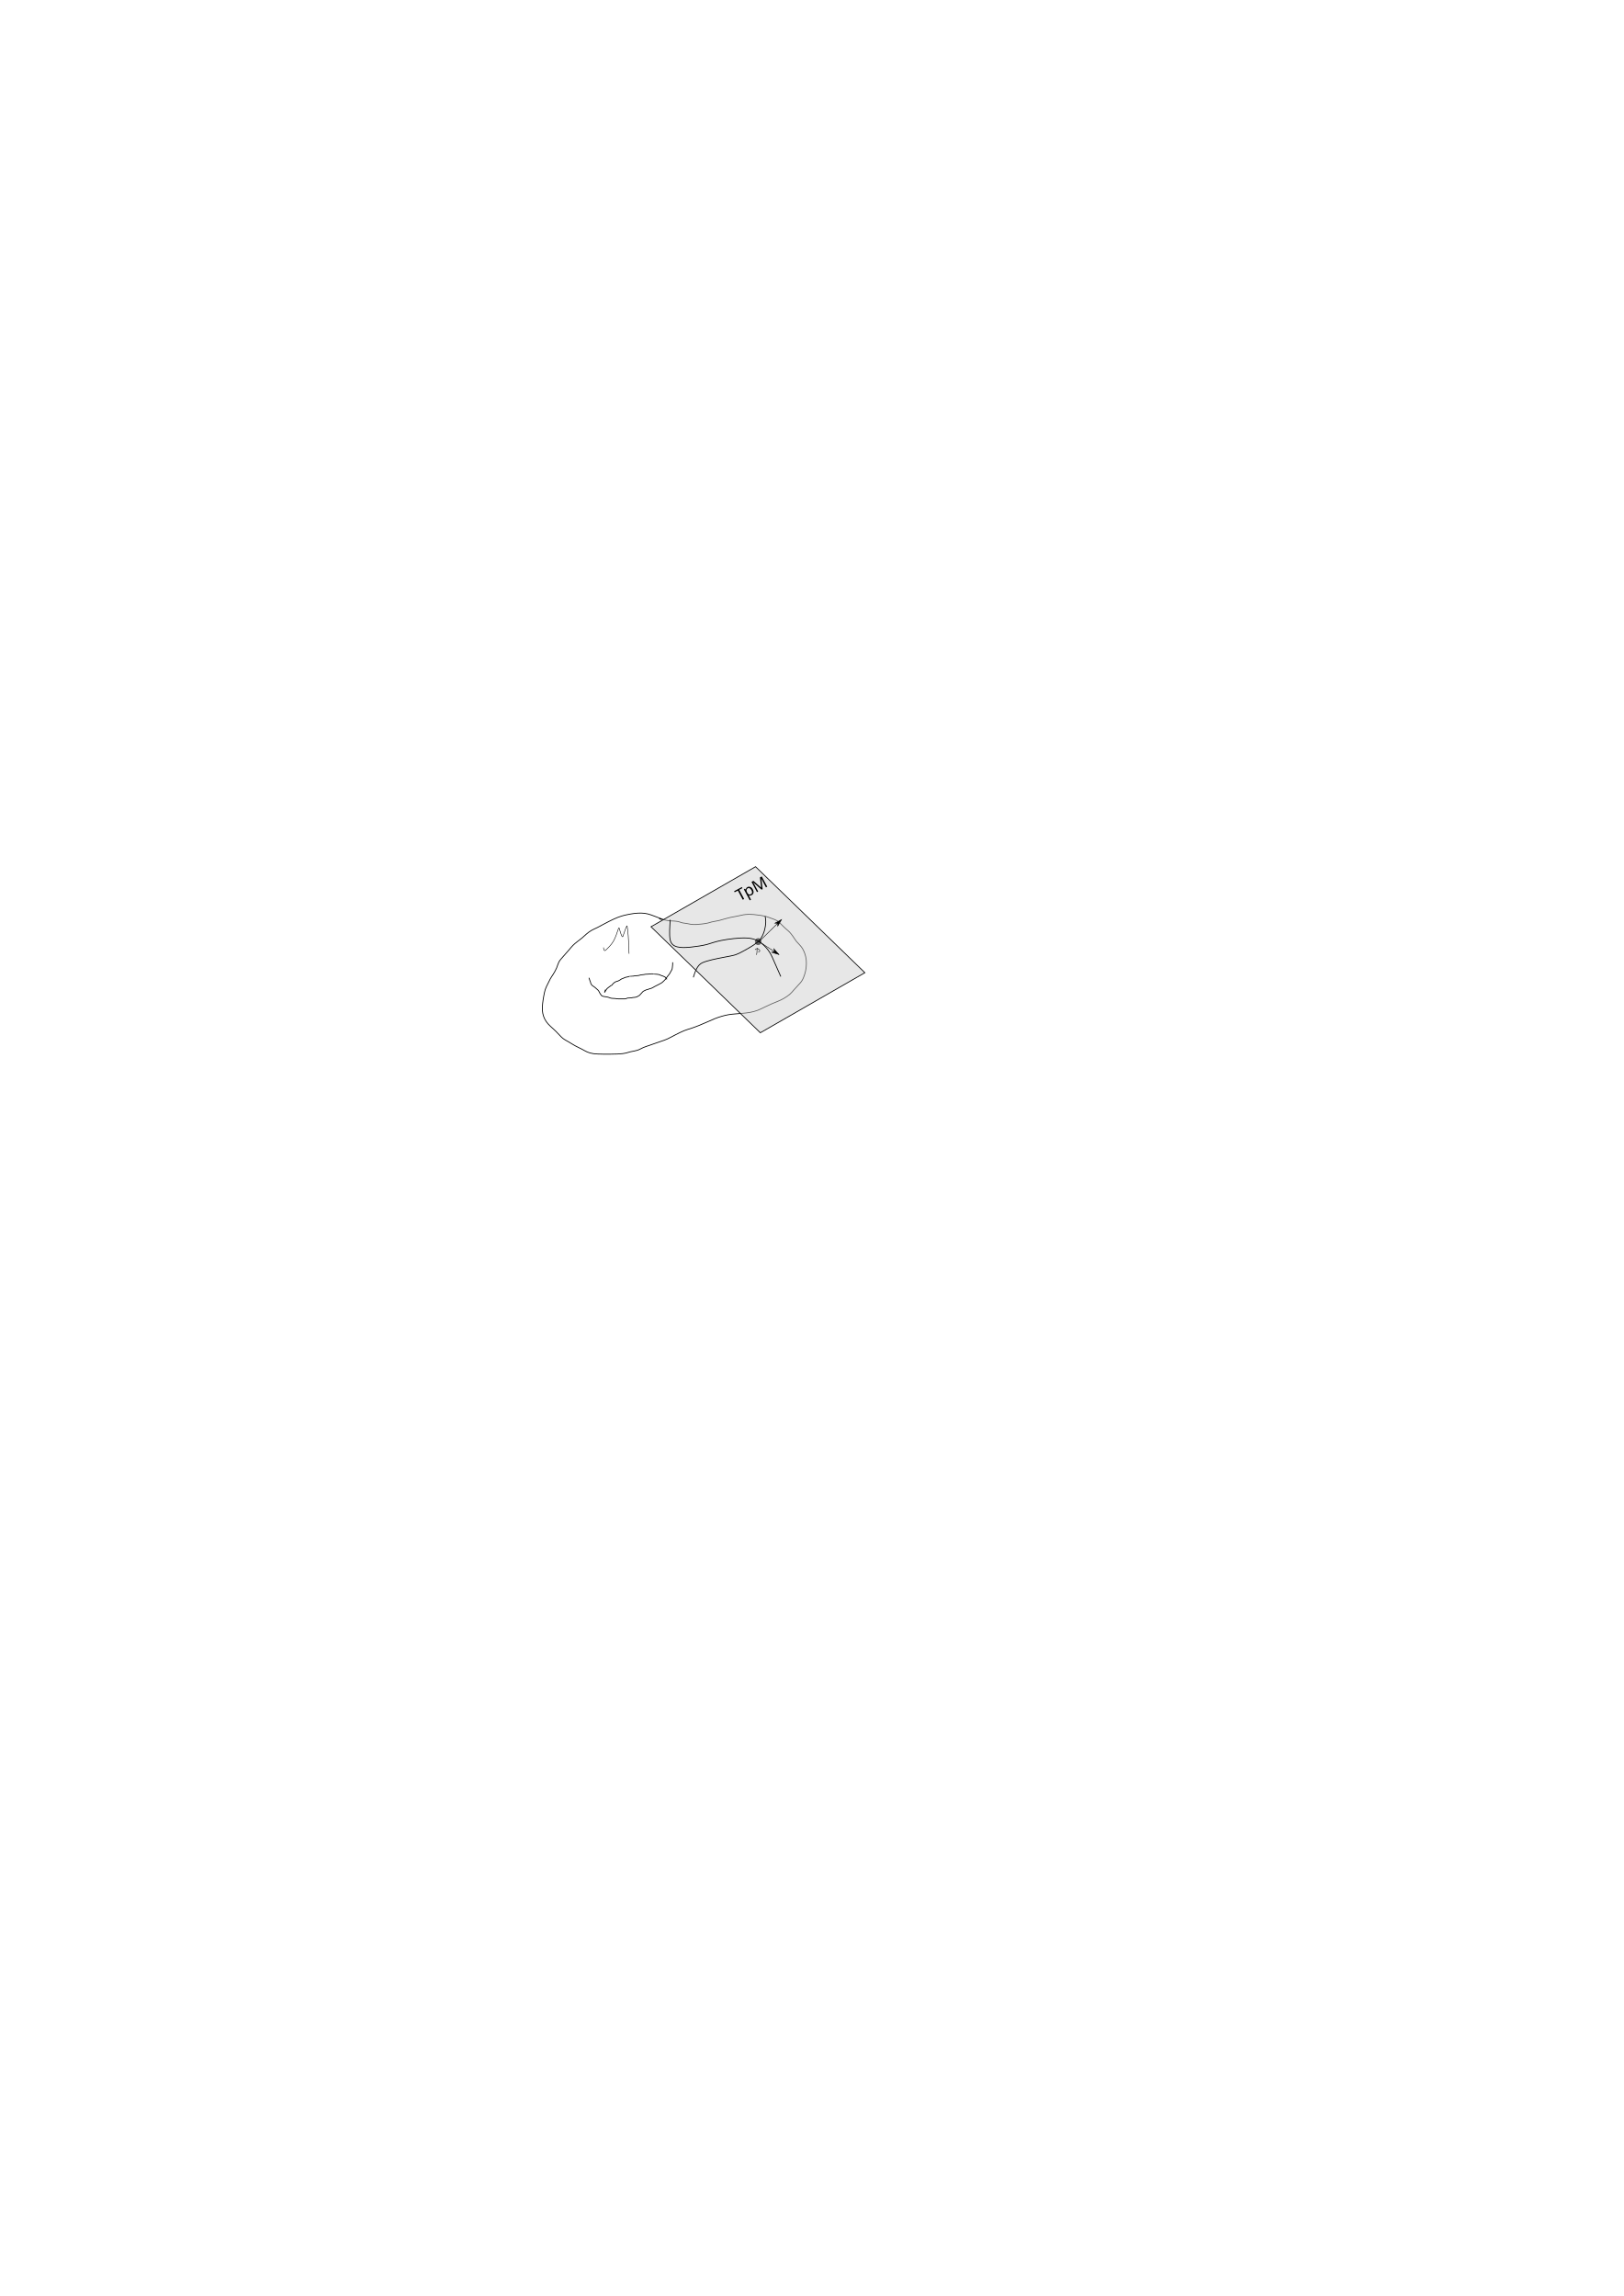
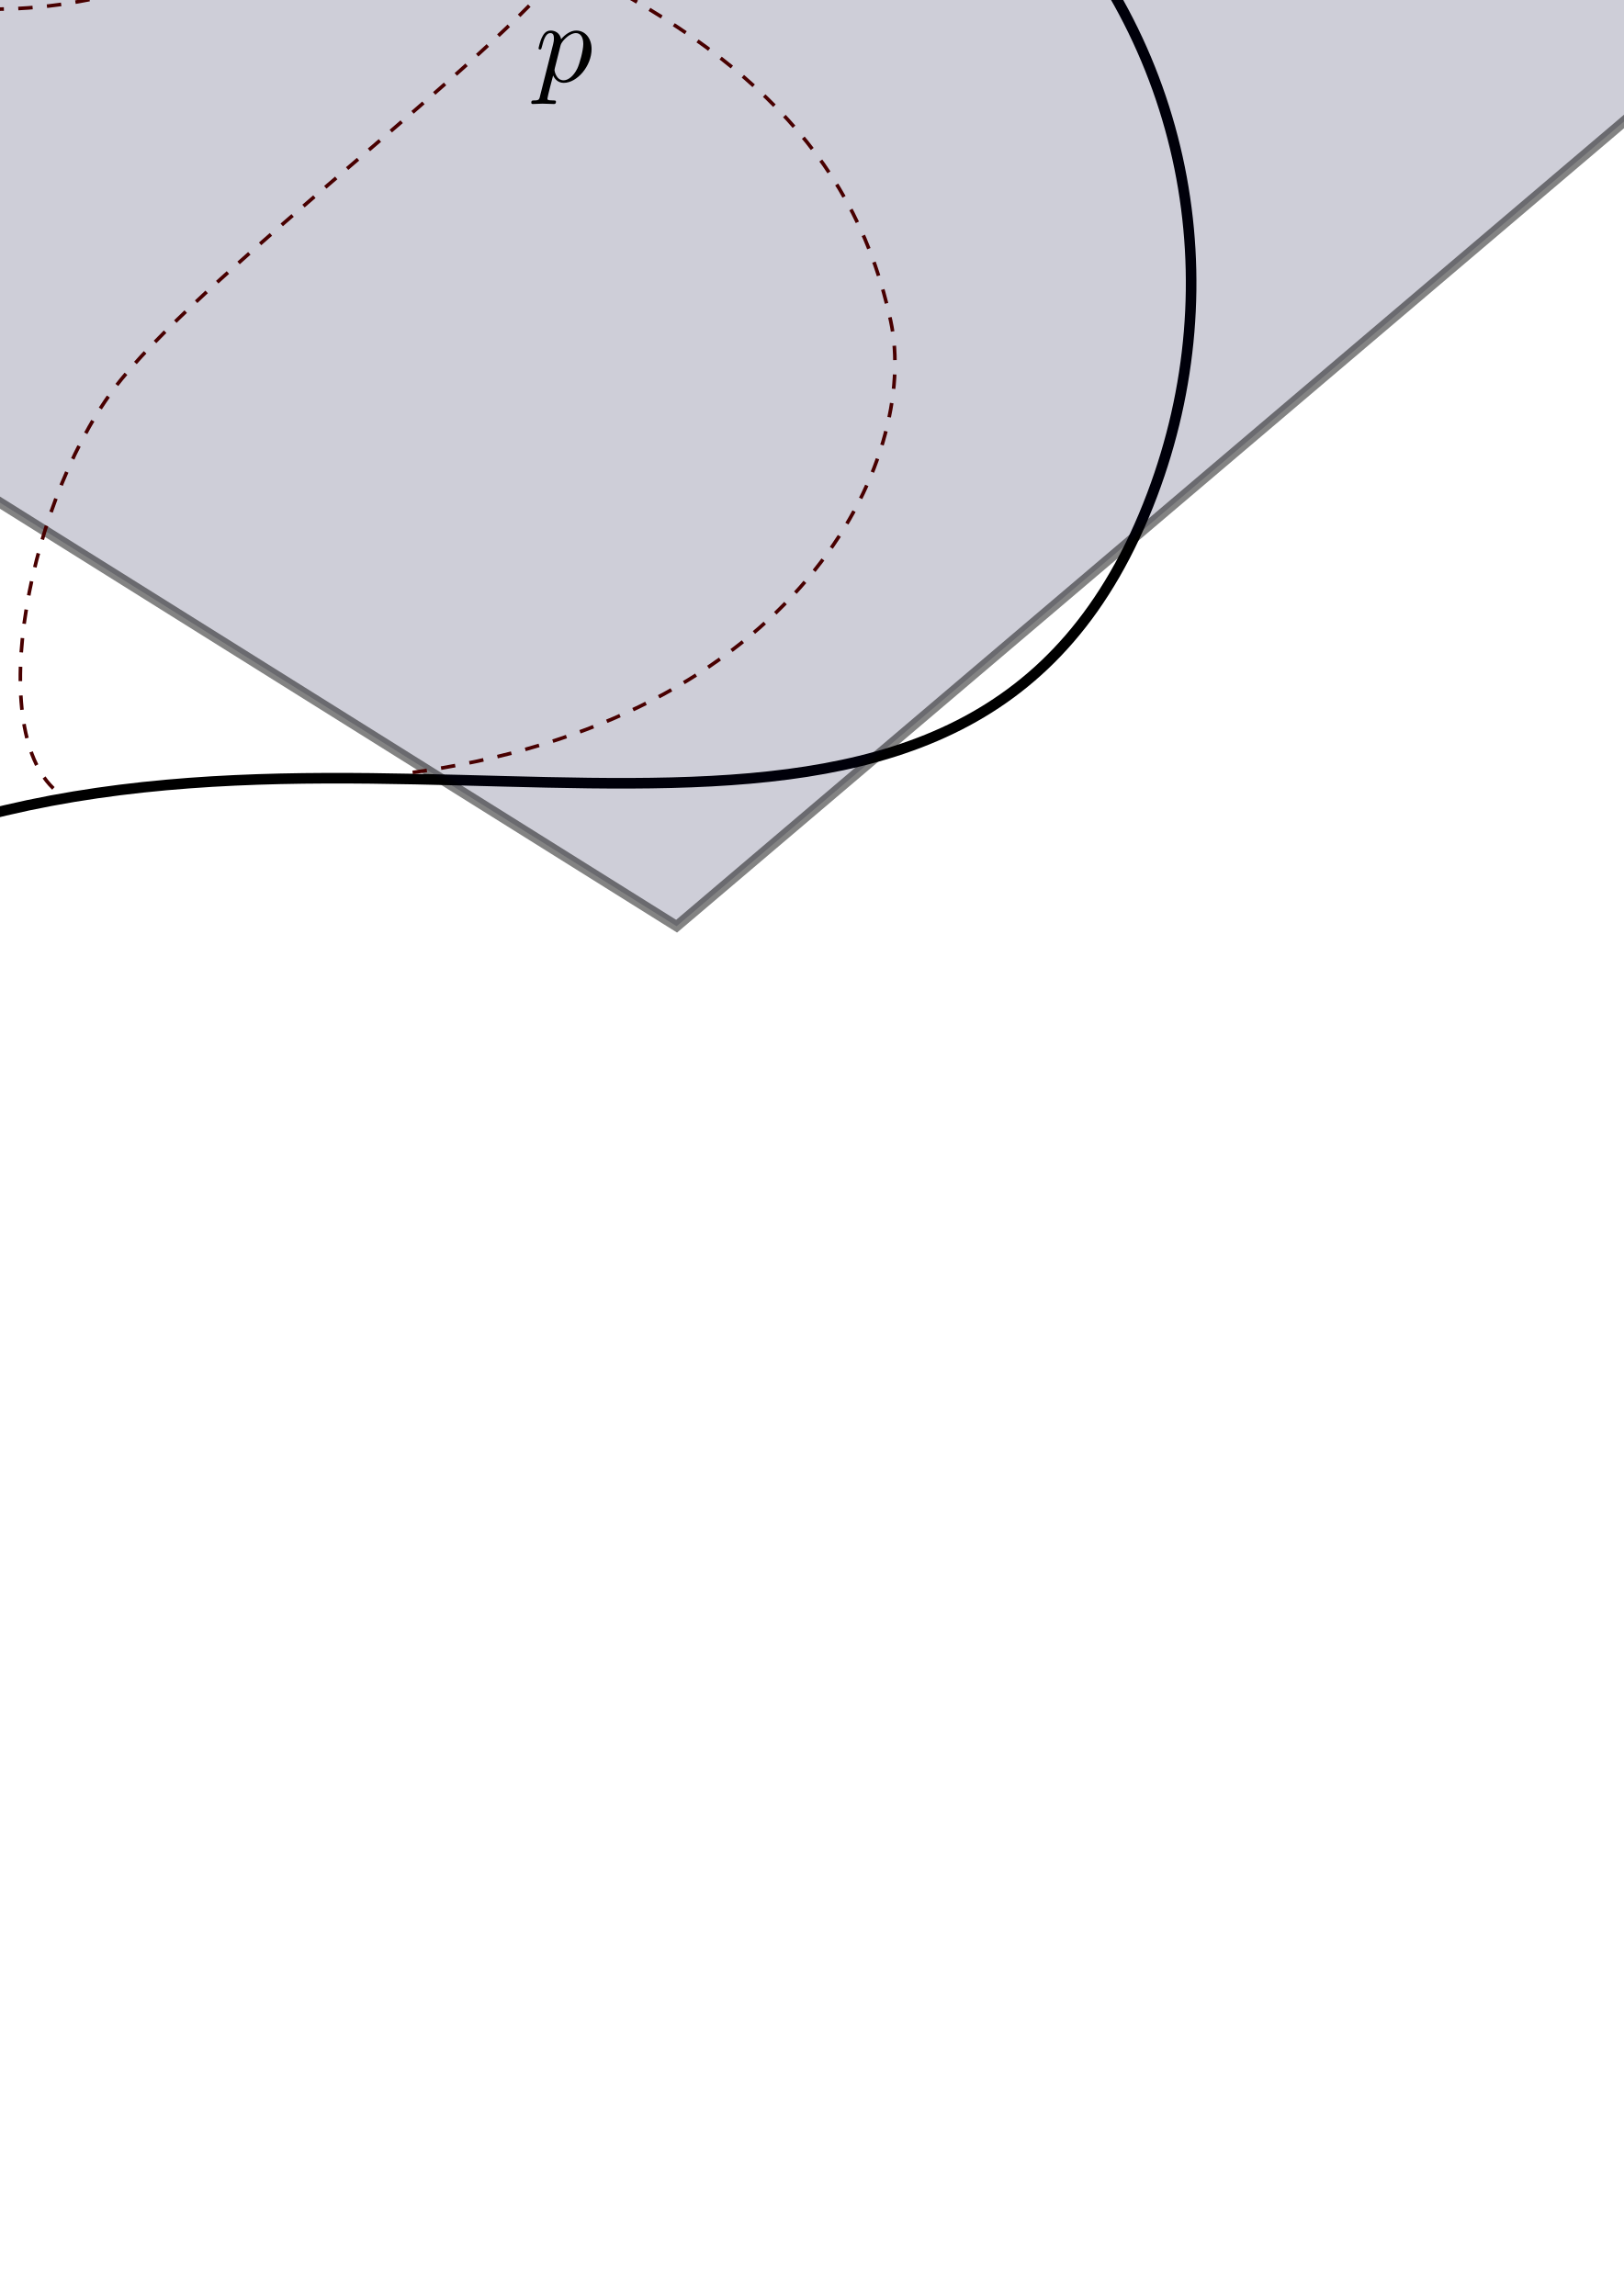
- <svg xmlns="http://www.w3.org/2000/svg" width="210mm" height="297mm" viewBox="0 0 210 297" version="1.1" id="svg8">
-   <defs id="defs2">
-     <marker orient="auto" refY="0.0" refX="0.0" id="marker1961" style="overflow:visible;">
-       <path id="path1959" d="M 0.0,0.0 L 5.0,-5.0 L -12.5,0.0 L 5.0,5.0 L 0.0,0.0 z " style="fill-rule:evenodd;stroke:#000000;stroke-width:1pt;stroke-opacity:1;fill:#000000;fill-opacity:1" transform="scale(0.8) rotate(180) translate(12.5,0)" />
+ <svg xmlns="http://www.w3.org/2000/svg" width="210mm" height="297mm" viewBox="0 0 210 297" version="1.1" id="svg8069">
+   <defs id="defs8063">
+     <marker style="overflow:visible;" id="marker8682" refX="0.0" refY="0.0" orient="auto">
+       <path transform="scale(0.8) rotate(180) translate(12.5,0)" style="fill-rule:evenodd;stroke:#000000;stroke-width:1pt;stroke-opacity:1;fill:#000000;fill-opacity:1" d="M 0.0,0.0 L 5.0,-5.0 L -12.5,0.0 L 5.0,5.0 L 0.0,0.0 z " id="path8680" />
    </marker>
    <marker orient="auto" refY="0.0" refX="0.0" id="Arrow1Lend" style="overflow:visible;">
-       <path id="path1678" d="M 0.0,0.0 L 5.0,-5.0 L -12.5,0.0 L 5.0,5.0 L 0.0,0.0 z " style="fill-rule:evenodd;stroke:#000000;stroke-width:1pt;stroke-opacity:1;fill:#000000;fill-opacity:1" transform="scale(0.8) rotate(180) translate(12.5,0)" />
+       <path id="path820" d="M 0.0,0.0 L 5.0,-5.0 L -12.5,0.0 L 5.0,5.0 L 0.0,0.0 z " style="fill-rule:evenodd;stroke:#000000;stroke-width:1pt;stroke-opacity:1;fill:#000000;fill-opacity:1" transform="scale(0.8) rotate(180) translate(12.5,0)" />
    </marker>
  </defs>
  <g id="layer1">
-     <path style="fill:none;fill-opacity:0.208;stroke:#000000;stroke-width:0.1;stroke-miterlimit:4;stroke-dasharray:none;stroke-dashoffset:0;stroke-opacity:1" d="m 85.927,118.998 c -0.437,-0.164 -0.896,-0.337 -1.239,-0.469 -0.344,-0.132 -0.609,-0.235 -0.895,-0.306 -0.286,-0.071 -0.596,-0.108 -0.879,-0.112 -0.283,-0.005 -0.614,0.016 -0.91,0.053 -0.296,0.037 -0.582,0.093 -0.847,0.146 -0.265,0.054 -0.465,0.096 -0.762,0.186 -0.297,0.09 -0.637,0.219 -1.034,0.402 -0.397,0.183 -0.866,0.425 -1.233,0.622 -0.368,0.197 -0.627,0.343 -0.881,0.467 -0.255,0.124 -0.502,0.226 -0.732,0.356 -0.23,0.131 -0.448,0.292 -0.656,0.469 -0.208,0.177 -0.398,0.364 -0.593,0.529 -0.195,0.165 -0.405,0.313 -0.603,0.466 -0.198,0.153 -0.397,0.318 -0.567,0.49 -0.17,0.172 -0.341,0.386 -0.55,0.63 -0.209,0.244 -0.494,0.565 -0.716,0.814 -0.222,0.249 -0.445,0.498 -0.554,0.715 -0.109,0.216 -0.176,0.486 -0.288,0.755 -0.112,0.269 -0.301,0.594 -0.423,0.787 -0.122,0.193 -0.28,0.421 -0.4,0.634 -0.12,0.213 -0.229,0.453 -0.337,0.674 -0.108,0.221 -0.235,0.462 -0.317,0.718 -0.082,0.256 -0.139,0.562 -0.196,0.884 -0.056,0.322 -0.101,0.596 -0.134,0.905 -0.033,0.31 -0.048,0.636 -0.031,0.891 0.017,0.255 0.069,0.513 0.145,0.737 0.075,0.224 0.189,0.475 0.354,0.708 0.165,0.233 0.308,0.388 0.548,0.612 0.24,0.224 0.44,0.389 0.715,0.664 0.275,0.275 0.641,0.697 0.878,0.885 0.237,0.188 0.536,0.338 0.792,0.487 0.256,0.15 0.528,0.329 0.825,0.491 0.297,0.162 0.618,0.306 0.86,0.432 0.243,0.126 0.429,0.248 0.667,0.353 0.237,0.106 0.502,0.18 0.819,0.224 0.316,0.044 0.694,0.058 1.26,0.064 0.566,0.006 1.334,0.003 1.866,-0.02 0.533,-0.023 0.842,-0.067 1.049,-0.118 0.208,-0.051 0.334,-0.105 0.6,-0.168 0.266,-0.063 0.635,-0.111 0.901,-0.196 0.266,-0.085 0.515,-0.239 0.764,-0.349 0.249,-0.11 0.525,-0.194 0.79,-0.283 0.264,-0.088 0.508,-0.178 0.771,-0.272 0.263,-0.093 0.53,-0.185 0.781,-0.269 0.252,-0.084 0.515,-0.17 0.798,-0.301 0.283,-0.131 0.643,-0.328 1.025,-0.526 0.381,-0.198 0.785,-0.397 1.117,-0.531 0.332,-0.134 0.568,-0.195 0.883,-0.296 0.315,-0.102 0.684,-0.238 1.034,-0.378 0.35,-0.14 0.682,-0.284 1.027,-0.438 0.344,-0.153 0.706,-0.319 1.036,-0.45 0.33,-0.131 0.646,-0.235 0.923,-0.314 0.277,-0.079 0.56,-0.148 0.84,-0.195 0.28,-0.048 0.55,-0.074 0.839,-0.099 0.288,-0.025 0.58,-0.046 0.911,-0.075 0.33,-0.028 0.687,-0.062 1.026,-0.123 0.339,-0.061 0.697,-0.156 1.012,-0.277 0.315,-0.122 0.614,-0.274 0.907,-0.418 0.293,-0.144 0.55,-0.265 0.845,-0.393 0.295,-0.128 0.612,-0.254 0.863,-0.358 0.251,-0.104 0.468,-0.199 0.721,-0.344 0.253,-0.145 0.594,-0.369 0.811,-0.56 0.218,-0.191 0.338,-0.345 0.515,-0.551 0.177,-0.206 0.357,-0.398 0.538,-0.59 0.182,-0.192 0.388,-0.407 0.53,-0.643 0.143,-0.236 0.256,-0.532 0.344,-0.818 0.088,-0.286 0.148,-0.546 0.185,-0.873 0.037,-0.327 0.036,-0.719 0.007,-0.984 -0.029,-0.264 -0.09,-0.529 -0.171,-0.768 -0.081,-0.239 -0.218,-0.538 -0.321,-0.701 -0.103,-0.163 -0.242,-0.331 -0.392,-0.492 -0.15,-0.161 -0.264,-0.271 -0.388,-0.422 -0.124,-0.151 -0.291,-0.425 -0.451,-0.651 -0.16,-0.226 -0.293,-0.394 -0.434,-0.546 -0.141,-0.152 -0.249,-0.227 -0.419,-0.374 -0.17,-0.146 -0.39,-0.361 -0.585,-0.559 -0.195,-0.197 -0.406,-0.42 -0.613,-0.542 -0.207,-0.121 -0.453,-0.202 -0.694,-0.289 -0.241,-0.087 -0.466,-0.178 -0.696,-0.244 -0.23,-0.066 -0.481,-0.113 -0.752,-0.155 -0.271,-0.042 -0.637,-0.087 -0.837,-0.105 -0.2,-0.018 -0.557,-0.034 -0.755,-0.028 -0.198,0.006 -0.449,0.032 -0.634,0.063 -0.184,0.031 -0.384,0.081 -0.554,0.119 -0.17,0.039 -0.199,0.045 -0.416,0.085 -0.216,0.04 -0.455,0.08 -0.685,0.13 -0.23,0.05 -0.469,0.114 -0.725,0.188 -0.256,0.074 -0.529,0.158 -0.748,0.212 -0.219,0.053 -0.45,0.09 -0.632,0.122 -0.182,0.032 -0.269,0.05 -0.358,0.074 -0.089,0.024 -0.294,0.097 -0.524,0.147 -0.229,0.05 -0.576,0.093 -0.711,0.11 -0.136,0.016 -0.454,0.051 -0.671,0.061 -0.217,0.011 -0.53,0.011 -0.694,-0.01 -0.164,-0.021 -0.331,-0.068 -0.524,-0.103 -0.193,-0.035 -0.432,-0.061 -0.567,-0.085 -0.134,-0.024 -0.147,-0.027 -0.26,-0.068 -0.113,-0.041 -0.203,-0.08 -0.377,-0.115 -0.174,-0.034 -0.434,-0.06 -0.618,-0.069 -0.184,-0.008 -0.396,-0.008 -0.592,-0.036 -0.196,-0.028 -0.445,-0.082 -0.664,-0.127 -0.219,-0.045 -0.386,-0.078 -0.554,-0.111" id="path1062" />
-     <path style="fill:none;fill-opacity:0.208;stroke:#000000;stroke-width:0.1;stroke-miterlimit:4;stroke-dasharray:none;stroke-dashoffset:0;stroke-opacity:1" d="m 76.172,126.482 c 0.045,0.134 0.134,0.401 0.136,0.406 0.002,0.005 0.042,0.094 0.059,0.15 0.018,0.056 0.037,0.156 0.051,0.189 0.015,0.032 0.098,0.176 0.119,0.199 0.021,0.023 0.026,0.027 0.105,0.084 0.079,0.057 0.176,0.115 0.301,0.212 0.125,0.096 0.281,0.234 0.376,0.332 0.095,0.099 0.127,0.153 0.163,0.222 0.036,0.069 0.076,0.159 0.122,0.235 0.046,0.076 0.127,0.184 0.162,0.227 0.035,0.043 0.055,0.062 0.074,0.077 0.019,0.015 0.116,0.06 0.239,0.082 0.123,0.023 0.315,0.041 0.459,0.071 0.144,0.03 0.252,0.075 0.34,0.108 0.088,0.033 0.12,0.043 0.255,0.061 0.134,0.018 0.363,0.018 0.445,0.028 0.082,0.01 0.182,0.033 0.395,0.045 0.213,0.011 0.71,0.012 0.825,0.002 0.115,-0.011 0.195,-0.037 0.235,-0.057 0.04,-0.02 0.057,-0.037 0.159,-0.051 0.103,-0.014 0.37,-0.014 0.447,-0.025 0.077,-0.011 0.147,-0.034 0.226,-0.046 0.079,-0.012 0.187,-0.011 0.269,-0.024 0.082,-0.013 0.183,-0.041 0.281,-0.085 0.097,-0.044 0.277,-0.152 0.308,-0.182 0.031,-0.03 0.08,-0.093 0.126,-0.144 0.045,-0.051 0.109,-0.114 0.144,-0.153 0.035,-0.04 0.092,-0.11 0.122,-0.145 0.03,-0.035 0.032,-0.036 0.119,-0.091 0.088,-0.054 0.225,-0.123 0.327,-0.16 0.103,-0.037 0.217,-0.051 0.271,-0.074 0.053,-0.023 0.052,-0.022 0.145,-0.059 0.093,-0.037 0.182,-0.047 0.255,-0.071 0.073,-0.025 0.212,-0.101 0.236,-0.115 0.023,-0.014 0.084,-0.053 0.154,-0.092 0.069,-0.04 0.18,-0.096 0.268,-0.14 0.088,-0.044 0.177,-0.085 0.258,-0.128 0.081,-0.043 0.162,-0.093 0.233,-0.128 0.071,-0.036 0.149,-0.067 0.262,-0.158 0.113,-0.091 0.353,-0.331 0.408,-0.397 0.055,-0.065 0.121,-0.165 0.145,-0.2 0.024,-0.035 0.086,-0.126 0.134,-0.187 0.047,-0.061 0.1,-0.122 0.156,-0.191 0.056,-0.069 0.129,-0.161 0.17,-0.235 0.041,-0.074 0.07,-0.151 0.115,-0.232 0.046,-0.081 0.11,-0.162 0.14,-0.242 0.03,-0.08 0.042,-0.208 0.051,-0.285 0.009,-0.076 0.026,-0.199 0.032,-0.305 0.006,-0.106 0.006,-0.218 0.005,-0.33" id="path1068" />
-     <path style="fill:none;fill-opacity:0.208;stroke:#000000;stroke-width:0.1;stroke-miterlimit:4;stroke-dasharray:none;stroke-dashoffset:0;stroke-opacity:1" d="m 86.261,126.682 c -0.067,-0.089 -0.155,-0.206 -0.192,-0.246 -0.037,-0.04 -0.041,-0.043 -0.07,-0.059 -0.029,-0.016 -0.095,-0.046 -0.138,-0.064 -0.042,-0.018 -0.12,-0.053 -0.131,-0.057 -0.011,-0.004 -0.112,-0.032 -0.154,-0.047 -0.042,-0.015 -0.093,-0.037 -0.14,-0.06 -0.046,-0.022 -0.092,-0.046 -0.151,-0.065 -0.059,-0.019 -0.129,-0.033 -0.19,-0.043 -0.061,-0.011 -0.129,-0.02 -0.234,-0.024 -0.104,-0.004 -0.406,-0.003 -0.415,-0.014 -0.009,-0.011 -0.025,-0.03 -0.096,-0.036 -0.071,-0.006 -0.194,0.011 -0.289,0.022 -0.095,0.011 -0.164,0.018 -0.261,0.021 -0.097,0.003 -0.228,0.004 -0.316,0.015 -0.088,0.011 -0.147,0.034 -0.235,0.045 -0.088,0.011 -0.217,0.011 -0.33,0.033 -0.112,0.022 -0.232,0.07 -0.362,0.091 -0.129,0.021 -0.36,0.021 -0.43,0.031 -0.07,0.011 -0.127,0.031 -0.252,0.043 -0.125,0.012 -0.494,0.013 -0.504,0.025 -0.009,0.012 -0.025,0.031 -0.116,0.056 -0.091,0.025 -0.266,0.047 -0.371,0.079 -0.105,0.031 -0.176,0.079 -0.252,0.111 -0.076,0.032 -0.174,0.057 -0.243,0.092 -0.068,0.035 -0.127,0.087 -0.215,0.142 -0.088,0.055 -0.218,0.12 -0.312,0.152 -0.094,0.032 -0.182,0.042 -0.267,0.086 -0.084,0.044 -0.244,0.172 -0.275,0.2 -0.031,0.028 -0.032,0.029 -0.057,0.062 -0.025,0.033 -0.037,0.054 -0.066,0.094 -0.029,0.04 -0.042,0.055 -0.081,0.084 -0.039,0.029 -0.112,0.042 -0.147,0.065 -0.035,0.022 -0.071,0.065 -0.104,0.092 -0.033,0.027 -0.045,0.034 -0.082,0.058 -0.037,0.024 -0.083,0.062 -0.126,0.096 -0.043,0.035 -0.096,0.077 -0.13,0.11 -0.034,0.033 -0.033,0.031 -0.062,0.07 -0.029,0.039 -0.066,0.091 -0.113,0.169 -0.047,0.078 -0.179,0.308 -0.157,0.241 0.022,-0.067 0.067,-0.2 0.111,-0.334" id="path1074" />
-     <path style="fill:none;fill-opacity:0.208;stroke:#000000;stroke-width:0.1;stroke-miterlimit:4;stroke-dasharray:none;stroke-dashoffset:0;stroke-opacity:1" d="m 98.556,120.602 c 0,0 0,0 0,0 z" id="path1080" />
-     <ellipse style="fill:#000000;fill-opacity:1;stroke:#000000;stroke-width:0.1;stroke-miterlimit:4;stroke-dasharray:none;stroke-dashoffset:0;stroke-opacity:1" id="path1086" cx="98.055" cy="121.805" rx="0.367" ry="0.401" />
-     <rect style="fill:#cecece;fill-opacity:0.473;stroke:#000000;stroke-width:0.102;stroke-miterlimit:4;stroke-dasharray:none;stroke-dashoffset:0;stroke-opacity:1" id="rect1088" width="15.595" height="19.696" x="-28.542" y="151.769" transform="matrix(0.8670855,-0.4981593,0.7178392,0.6962089,0,0)" />
-     <path style="fill:none;fill-opacity:0.473;stroke:#000000;stroke-width:0.1;stroke-miterlimit:4;stroke-dasharray:none;stroke-dashoffset:0;stroke-opacity:1" d="m 89.602,126.282 c 0.2,-0.646 0.492,-1.586 1.151,-1.881 0.659,-0.296 1.87,-0.535 2.683,-0.691 0.813,-0.156 1.313,-0.243 1.63,-0.351 0.317,-0.108 0.615,-0.263 0.948,-0.444 0.333,-0.18 0.715,-0.394 1.091,-0.625 0.376,-0.231 0.838,-0.541 1.089,-0.846 0.252,-0.305 0.458,-0.744 0.577,-1.137 0.119,-0.392 0.191,-0.855 0.196,-1.174 0.005,-0.32 -0.024,-0.466 -0.078,-0.736" id="path1661" transform="translate(0.07087054,0.1417411)" />
-     <path style="fill:none;fill-opacity:0.473;stroke:#000000;stroke-width:0.1;stroke-miterlimit:4;stroke-dasharray:none;stroke-dashoffset:0;stroke-opacity:1" d="m 86.328,118.664 c -0.067,0.98 -0.134,1.97 -0.015,2.561 0.12,0.591 0.459,0.828 0.929,0.951 0.469,0.123 1.065,0.102 1.746,0.033 0.681,-0.069 1.531,-0.196 2.09,-0.344 0.559,-0.149 0.925,-0.329 1.835,-0.515 0.91,-0.186 2.371,-0.371 3.32,-0.32 0.949,0.051 1.484,0.351 1.914,0.692 0.43,0.341 0.756,0.713 1.022,1.13 0.266,0.417 0.455,0.878 0.685,1.411 0.23,0.533 0.501,1.142 0.773,1.751" id="path1667" transform="translate(0.3543527,0.3071057)" />
-     <path style="fill:none;stroke:#000000;stroke-width:0.065;stroke-linecap:butt;stroke-linejoin:miter;stroke-opacity:1;stroke-miterlimit:4;stroke-dasharray:none;marker-end:url(#Arrow1Lend)" d="m 98.105,121.767 2.618,1.695" id="path1673" />
-     <path style="fill:none;stroke:#000000;stroke-width:0.065;stroke-linecap:butt;stroke-linejoin:miter;stroke-opacity:1;stroke-miterlimit:4;stroke-dasharray:none;marker-end:url(#marker1961)" d="m 98.222,121.755 2.84,-2.79" id="path1957" />
-     <text xml:space="preserve" style="font-style:normal;font-weight:normal;font-size:2.113px;line-height:1.25;font-family:sans-serif;letter-spacing:0px;word-spacing:0px;fill:#000000;fill-opacity:1;stroke:none;stroke-width:0.265" x="29.384" y="147.928" id="text1989" transform="rotate(-28.12168)">
-       <tspan id="tspan1987" x="29.384" y="147.928" style="stroke-width:0.265">TpM</tspan>
-     </text>
-     <path style="fill:none;fill-opacity:0.473;stroke:#000000;stroke-width:0.065;stroke-miterlimit:4;stroke-dasharray:none;stroke-dashoffset:0;stroke-opacity:1" d="m 78.052,122.564 c 0.02,0.171 0.065,0.55 0.283,0.348 0.217,-0.202 0.709,-0.658 0.995,-1.151 0.286,-0.492 0.479,-1.125 0.595,-1.463 0.116,-0.338 0.132,-0.355 0.199,-0.107 0.067,0.248 0.337,1.239 0.44,0.932 0.102,-0.307 0.512,-1.536 0.544,-1.336 0.032,0.199 0.096,0.601 0.143,1.23 0.047,0.628 0.078,1.49 0.108,2.351" id="path2009" />
-     <path style="fill:none;fill-opacity:0.473;stroke:#000000;stroke-width:0.065;stroke-miterlimit:4;stroke-dasharray:none;stroke-dashoffset:0;stroke-opacity:1" d="m 97.929,122.673 c -0.008,0.049 -0.016,0.098 -0.02,0.198 -0.004,0.1 -0.005,0.25 -0.015,0.365 -0.01,0.114 -0.029,0.198 -0.049,0.281" id="path2027" />
-     <path style="fill:none;fill-opacity:0.473;stroke:#000000;stroke-width:0.065;stroke-miterlimit:4;stroke-dasharray:none;stroke-dashoffset:0;stroke-opacity:1" d="m 97.654,122.849 c 0.095,-0.07 0.256,-0.189 0.329,-0.153 0.072,0.036 0.244,0.171 0.271,0.223 0.027,0.052 0.014,0.139 -0.02,0.162 -0.034,0.023 -0.098,0.046 -0.162,0.068" id="path2033" />
+     <path style="fill:none;stroke:#000000;stroke-width:1.37;stroke-linecap:butt;stroke-linejoin:miter;stroke-opacity:1;stroke-miterlimit:4;stroke-dasharray:none" d="m -200.37,169.378 c 97.648,14.539 132.367,-44.841 195.159,-63.005 C 57.582,88.21 125.998,124.995 149.021,63.981 169.738,9.077 126.583,-60.147 18.435,-42.224 c -86.011,14.254 -127.868,-18.225 -209.182,-0.598 -60.999,13.223 -112.842,61.069 -105.783,120.26 5.513,46.222 16.444,77.808 96.16,91.94 z" id="path8614" />
+     <g id="g9185" transform="translate(2.138156,3.741773)">
+       <path id="path8646" d="m -210.067,82.372 c -10.643,-1.049 -22.837,-2.724 -23.392,-3.213 -0.358,-0.316 2.875,-7.378 5.706,-12.465 11.737,-21.091 29.592,-35.011 52.355,-40.815 17.271,-4.404 41.202,-3.863 60.272,1.363 3.031,0.831 4.508,1.499 4.508,2.039 0,0.442 -1.345,3.157 -2.988,6.034 -15.997,28 -40.862,43.657 -74.409,46.855 -5.513,0.526 -17.641,0.637 -22.052,0.202 z" style="opacity:1;fill:#000000;fill-opacity:0.078;stroke:none;stroke-width:1.37;stroke-miterlimit:4;stroke-dasharray:none;stroke-dashoffset:0;stroke-opacity:0.533" />
+       <path id="path8616" d="M -233.608,78.94 C -204.358,5.244 -127.963,22.782 -110.219,28.786" style="fill:none;stroke:#000029;stroke-width:1.37;stroke-linecap:butt;stroke-linejoin:miter;stroke-miterlimit:4;stroke-dasharray:none;stroke-opacity:0.855" />
+       <path id="path8618" d="M -252.141,74.588 C -120.276,112.356 -104.473,8.028 -103.907,12.549" style="fill:none;stroke:#000029;stroke-width:1.37;stroke-linecap:butt;stroke-linejoin:miter;stroke-miterlimit:4;stroke-dasharray:none;stroke-opacity:0.855" />
+     </g>
+     <rect style="opacity:1;fill:#000035;fill-opacity:0.193;stroke:#000000;stroke-width:1.403;stroke-miterlimit:4;stroke-dasharray:none;stroke-dashoffset:0;stroke-opacity:0.488" id="rect8648" width="191.2" height="217.806" x="-57.822" y="-62.572" transform="matrix(0.7621162,-0.6474403,0.8476024,0.5306319,0,0)" />
+     <circle style="opacity:1;fill:#000000;fill-opacity:1;stroke:none;stroke-width:1.37;stroke-miterlimit:4;stroke-dasharray:none;stroke-dashoffset:0;stroke-opacity:0.488" id="path8650" cx="72.965" cy="-4.48" r="2.673" />
+     <path style="fill:none;stroke:#490000;stroke-width:0.465;stroke-linecap:butt;stroke-linejoin:miter;stroke-opacity:1;stroke-miterlimit:4;stroke-dasharray:1.86, 1.86;stroke-dashoffset:0" d="m -14.433,-38.691 c -12.517,0.441 -14.154,3.135 -16.4,6.294 C -39.193,-20.637 -20.789,0.433 -3.475,1.133 28.315,2.418 40.759,-20.383 72.965,-4.747 98.067,7.439 110.876,21.559 115.193,41.49 119.044,59.27 103.433,93.341 52.652,100.022" id="path8652" />
+     <path style="fill:none;stroke:#490000;stroke-width:0.465;stroke-linecap:butt;stroke-linejoin:miter;stroke-opacity:1;stroke-miterlimit:4;stroke-dasharray:1.86, 1.86;stroke-dashoffset:0" d="m 72.697,-43.769 c 14.566,5.746 9.755,26.994 0.401,39.289 C 63.744,7.814 27.796,34.274 15.769,48.974 3.742,63.674 -2.405,95.212 7.751,102.695" id="path8654" />
+     <path style="fill:none;stroke:#000000;stroke-width:0.465;stroke-linecap:butt;stroke-linejoin:miter;stroke-miterlimit:4;stroke-dasharray:none;stroke-opacity:1;marker-end:url(#Arrow1Lend)" d="M 73.327,-4.625 22.125,-29.125" id="path8656" />
+     <path style="fill:none;stroke:#000000;stroke-width:0.465;stroke-linecap:butt;stroke-linejoin:miter;stroke-miterlimit:4;stroke-dasharray:none;stroke-opacity:1;marker-end:url(#marker8682)" d="M 73.327,-4.625 101.295,-47.911" id="path8658" />
+     <g id="g3737" transform="matrix(2.354541,-0.6496724,0.6496724,2.354541,-386.4597,-53.95405)" style="stroke-width:0.409">
+       <g word-spacing="normal" letter-spacing="normal" font-size-adjust="none" font-stretch="normal" font-weight="normal" font-variant="normal" font-style="normal" stroke-miterlimit="10.433" xml:space="preserve" transform="matrix(0.3,0,0,-0.3,-52.5,222.75)" id="g3735" style="font-style:normal;font-variant:normal;font-weight:normal;font-stretch:normal;letter-spacing:normal;word-spacing:normal;text-anchor:start;fill:none;fill-opacity:1;fill-rule:evenodd;stroke:#000000;stroke-width:0.409;stroke-linecap:butt;stroke-linejoin:miter;stroke-miterlimit:10.433;stroke-dasharray:none;stroke-dashoffset:0;stroke-opacity:1">
+         <path id="path3733" d="m 474.71,434.04 0.13,-0.62 0.13,-0.64 0.14,-0.66 0.14,-0.68 0.15,-0.7 0.15,-0.72 0.32,-1.47 0.34,-1.52 0.35,-1.55 0.38,-1.57 0.39,-1.58 0.41,-1.56 0.43,-1.55 0.44,-1.51 0.47,-1.46 0.23,-0.71 0.24,-0.7 0.25,-0.67 0.25,-0.65 0.25,-0.64 0.26,-0.6 0.26,-0.59 0.26,-0.55 c 1.1,-2.14 1.64,-3.25 2.14,-3.25 0.21,0 0.3,0 1.19,0.9 3.8,3.64 6.39,6.53 9.88,10.52 l 10.9,12.7 c -0.7,-4.23 -2.48,-15.45 -2.48,-21.28 0,-1.34 0.04,-2.64 0.18,-3.98 0.07,-0.55 0.25,-1.99 2.35,-1.99 2.09,0 5.87,2.19 5.87,3.19 0,0.3 -0.29,0.34 -0.43,0.34 -0.66,0 -1.64,-0.45 -2.21,-0.79 -1.18,0.14 -1.28,0.93 -1.39,2.09 -0.14,1.59 -0.14,3.09 -0.14,3.28 0,5.53 2.19,20.63 3.63,26.81 0.06,0.35 0.11,0.44 0.11,0.85 0,0.2 -0.05,0.75 -0.41,0.75 -0.2,0 -0.25,-0.05 -1.19,-1.16 -4.69,-5.67 -19.23,-23.11 -24.17,-27.3 -1.23,2.64 -2.14,4.54 -3.87,11.52 -1.46,5.62 -2.3,9.77 -3.15,14.59 -0.15,0.71 -0.4,2.05 -0.4,2.14 -0.14,0.25 -0.39,0.25 -0.55,0.25 -0.89,0 -2.98,-1.09 -3.14,-2.14 -0.59,-4.18 -1.59,-10.76 -5.08,-20.28 -3.98,-10.61 -5.08,-10.61 -6.03,-10.61 -0.64,0 -2.48,0.39 -3.58,1.39 -0.25,0.25 -0.36,0.25 -0.45,0.25 -0.7,0 -1.8,-2.23 -1.8,-3.64 0,-0.43 0,-1.04 1.6,-1.89 1.25,-0.64 2.43,-0.69 2.68,-0.69 3.1,0 6.04,7.13 7.04,9.66 2.34,5.63 5.12,13.5 6.53,20.67 z" style="fill:#000000;stroke-width:0" />
+       </g>
+     </g>
+     <g id="g9236" transform="matrix(1.202277,-1.134077,1.134077,1.202277,-189.3933,-83.8048)" style="stroke-width:0.605">
+       <g word-spacing="normal" letter-spacing="normal" font-size-adjust="none" font-stretch="normal" font-weight="normal" font-variant="normal" font-style="normal" stroke-miterlimit="10.433" xml:space="preserve" transform="matrix(0.3,0,0,-0.3,-52.5,222.75)" id="content" style="font-style:normal;font-variant:normal;font-weight:normal;font-stretch:normal;letter-spacing:normal;word-spacing:normal;text-anchor:start;fill:none;fill-opacity:1;fill-rule:evenodd;stroke:#000000;stroke-width:0.294;stroke-linecap:butt;stroke-linejoin:miter;stroke-miterlimit:10.433;stroke-dasharray:none;stroke-dashoffset:0;stroke-opacity:1">
+         <path id="path9229" d="m 476.8,436.43 0.02,0.07 0.01,0.06 0.03,0.12 0.03,0.12 0.03,0.11 0.03,0.11 0.03,0.09 0.03,0.1 0.03,0.09 0.03,0.08 0.03,0.08 0.03,0.07 0.03,0.07 0.03,0.06 0.03,0.06 0.03,0.06 0.03,0.05 0.03,0.05 0.03,0.04 0.04,0.04 0.03,0.04 0.04,0.04 0.03,0.03 0.04,0.03 0.04,0.03 0.04,0.02 0.05,0.03 0.04,0.02 0.05,0.02 0.04,0.01 0.05,0.02 0.06,0.01 0.05,0.02 c 0.45,0.11 2.1,0.11 3.14,0.11 5.03,0 7.27,-0.21 7.27,-4.1 0,-0.73 -0.19,-2.68 -0.39,-3.98 -0.05,-0.19 -0.16,-0.8 -0.16,-0.94 0,-0.3 0.16,-0.66 0.59,-0.66 0.57,0 0.66,0.41 0.75,1.16 l 1.35,8.66 c 0.06,0.2 0.11,0.7 0.11,0.86 0,0.54 -0.5,0.54 -1.35,0.54 H 461.6 c -1.21,0 -1.25,-0.06 -1.6,-1 l -2.98,-8.76 c -0.06,-0.11 -0.3,-0.8 -0.3,-0.91 0,-0.3 0.24,-0.55 0.6,-0.55 0.5,0 0.54,0.25 0.84,1.05 2.69,7.72 3.98,8.63 11.36,8.63 h 1.94 c 1.4,0 1.4,-0.21 1.4,-0.6 0,-0.31 -0.15,-0.9 -0.2,-1.04 l -6.67,-26.61 c -0.45,-1.85 -0.61,-2.39 -5.94,-2.39 -1.8,0 -2.09,0 -2.09,-0.96 0,-0.59 0.54,-0.59 0.84,-0.59 1.36,0 2.75,0.09 4.09,0.09 1.4,0 2.85,0.07 4.24,0.07 1.39,0 2.78,-0.07 4.14,-0.07 1.44,0 2.94,-0.09 4.33,-0.09 0.5,0 1.09,0 1.09,1 0,0.55 -0.39,0.55 -1.69,0.55 -1.25,0 -1.89,0 -3.18,0.09 -1.46,0.16 -1.85,0.3 -1.85,1.09 0,0.07 0,0.32 0.19,1.05 z" style="fill:#000000;stroke-width:0" />
+         <path id="path9231" d="m 487.29,394.51 -0.02,-0.09 -0.02,-0.08 -0.02,-0.09 -0.02,-0.07 -0.02,-0.08 -0.03,-0.07 -0.02,-0.07 -0.02,-0.06 -0.02,-0.06 -0.03,-0.05 -0.03,-0.06 -0.03,-0.05 -0.03,-0.04 -0.03,-0.05 -0.04,-0.04 -0.04,-0.03 -0.04,-0.04 -0.05,-0.03 -0.05,-0.03 -0.06,-0.02 -0.06,-0.03 -0.06,-0.02 -0.07,-0.01 -0.07,-0.02 -0.08,-0.02 h -0.05 l -0.04,-0.01 h -0.05 l -0.04,-0.01 h -0.05 -0.05 L 486,393.27 h -0.06 -0.05 -0.06 l -0.06,-0.01 h -0.06 -0.06 -0.06 c -0.46,0 -0.94,0 -0.94,-0.73 0,-0.39 0.31,-0.53 0.48,-0.53 0.91,0 2.07,0.14 3,0.14 1.19,0 2.5,-0.14 3.66,-0.14 0.31,0 0.7,0.11 0.7,0.76 0,0.5 -0.5,0.5 -0.9,0.5 -0.79,0 -1.72,0 -1.72,0.41 0,0.19 0.25,1.09 0.39,1.61 0.42,1.84 0.9,3.73 1.28,5.18 0.42,-0.68 1.5,-2.04 3.59,-2.04 v 0.97 c -2.47,0 -3.09,2.68 -3.09,3.03 0,0.14 0.06,0.39 0.09,0.53 l 1.75,7 c 2.02,2.69 3.77,3.2 4.88,3.2 1.36,0 2.54,-1.01 2.54,-3.37 0,-1.44 -0.76,-4.99 -1.81,-7.02 -0.87,-1.7 -2.58,-3.37 -4.36,-3.37 v -0.97 c 4.25,0 8.96,4.7 8.96,9.89 0,4.08 -2.83,5.81 -5.22,5.81 -2.17,0 -4.02,-1.45 -4.96,-2.44 -0.59,1.99 -2.54,2.44 -3.59,2.44 -1.36,0 -2.19,-0.91 -2.75,-1.84 -0.7,-1.19 -1.25,-3.27 -1.25,-3.49 0,-0.45 0.48,-0.45 0.59,-0.45 0.49,0 0.52,0.11 0.77,1.05 0.52,2.03 1.19,3.76 2.55,3.76 0.9,0 1.14,-0.76 1.14,-1.7 0,-0.39 -0.07,-0.84 -0.11,-1.05 z" style="fill:#000000;stroke-width:0" />
+         <path id="path9233" d="m 526.91,434.04 0.12,-0.62 0.14,-0.64 0.14,-0.66 0.14,-0.68 0.15,-0.7 0.15,-0.72 0.32,-1.47 0.34,-1.52 0.35,-1.55 0.38,-1.57 0.39,-1.58 0.41,-1.56 0.43,-1.55 0.44,-1.51 0.46,-1.46 0.24,-0.71 0.24,-0.7 0.25,-0.67 0.25,-0.65 0.25,-0.64 0.26,-0.6 0.26,-0.59 0.26,-0.55 c 1.1,-2.14 1.64,-3.25 2.14,-3.25 0.2,0 0.3,0 1.19,0.9 3.8,3.64 6.39,6.53 9.87,10.52 l 10.91,12.7 c -0.7,-4.23 -2.48,-15.45 -2.48,-21.28 0,-1.34 0.04,-2.64 0.18,-3.98 0.07,-0.55 0.25,-1.99 2.35,-1.99 2.09,0 5.87,2.19 5.87,3.19 0,0.3 -0.29,0.34 -0.43,0.34 -0.66,0 -1.65,-0.45 -2.21,-0.79 -1.19,0.14 -1.28,0.93 -1.39,2.09 -0.14,1.59 -0.14,3.09 -0.14,3.28 0,5.53 2.19,20.63 3.63,26.81 0.06,0.35 0.11,0.44 0.11,0.85 0,0.2 -0.05,0.75 -0.41,0.75 -0.2,0 -0.25,-0.05 -1.19,-1.16 -4.69,-5.67 -19.23,-23.11 -24.17,-27.3 -1.23,2.64 -2.14,4.54 -3.88,11.52 -1.45,5.62 -2.29,9.77 -3.14,14.59 -0.15,0.71 -0.4,2.05 -0.4,2.14 -0.14,0.25 -0.39,0.25 -0.55,0.25 -0.89,0 -2.98,-1.09 -3.14,-2.14 -0.59,-4.18 -1.59,-10.76 -5.08,-20.28 -3.98,-10.61 -5.08,-10.61 -6.03,-10.61 -0.64,0 -2.48,0.39 -3.58,1.39 -0.25,0.25 -0.36,0.25 -0.45,0.25 -0.7,0 -1.8,-2.23 -1.8,-3.64 0,-0.43 0,-1.04 1.6,-1.89 1.25,-0.64 2.43,-0.69 2.68,-0.69 3.1,0 6.04,7.13 7.04,9.66 2.34,5.63 5.12,13.5 6.53,20.67 z" style="fill:#000000;stroke-width:0" />
+       </g>
+     </g>
+     <g id="g9275" transform="translate(-14.96709,-90.3371)">
+       <g word-spacing="normal" letter-spacing="normal" font-size-adjust="none" font-stretch="normal" font-weight="normal" font-variant="normal" font-style="normal" stroke-miterlimit="10.433" xml:space="preserve" transform="matrix(0.3,0,0,-0.3,-52.5,222.75)" id="g9273" style="font-style:normal;font-variant:normal;font-weight:normal;font-stretch:normal;letter-spacing:normal;word-spacing:normal;text-anchor:start;fill:none;fill-opacity:1;fill-rule:evenodd;stroke:#000000;stroke-linecap:butt;stroke-linejoin:miter;stroke-miterlimit:10.433;stroke-dasharray:none;stroke-dashoffset:0;stroke-opacity:1">
+         <path id="path9271" d="m 457.75,400.12 -0.03,-0.15 -0.04,-0.15 -0.03,-0.14 -0.03,-0.13 -0.04,-0.13 -0.03,-0.11 -0.04,-0.12 -0.03,-0.1 -0.04,-0.1 -0.04,-0.09 -0.04,-0.09 -0.05,-0.08 -0.05,-0.07 -0.05,-0.07 -0.06,-0.07 -0.06,-0.06 -0.07,-0.05 -0.07,-0.05 -0.08,-0.04 -0.09,-0.04 -0.09,-0.04 -0.1,-0.03 -0.11,-0.03 -0.12,-0.02 -0.13,-0.02 -0.06,-0.01 -0.07,-0.01 -0.07,-0.01 -0.08,-0.01 h -0.07 l -0.08,-0.01 h -0.08 l -0.09,-0.01 h -0.08 -0.09 -0.1 -0.09 l -0.1,-0.01 h -0.1 c -0.6,0 -1.14,0 -1.14,-0.93 0,-0.41 0.25,-0.61 0.64,-0.61 1.36,0 2.79,0.15 4.18,0.15 1.64,0 3.35,-0.15 4.94,-0.15 0.25,0 0.89,0 0.89,1 0,0.54 -0.5,0.54 -1.19,0.54 -2.5,0 -2.5,0.36 -2.5,0.8 0,0.61 2.1,8.72 2.46,9.97 0.64,-1.44 2.03,-3.19 4.58,-3.19 l -0.05,1.1 c -3.3,0 -3.94,4.14 -3.94,4.43 0,0.1 0,0.21 0.14,0.8 l 2.46,9.77 c 0.34,1.34 1.68,2.73 2.57,3.48 1.75,1.55 3.21,1.89 4.05,1.89 1.98,0 3.19,-1.73 3.19,-4.69 0,-2.93 -1.64,-8.65 -2.55,-10.56 -1.69,-3.48 -4.08,-5.12 -5.92,-5.12 l 0.05,-1.1 c 5.78,0 12,7.27 12,14.6 0,4.68 -2.83,7.96 -6.63,7.96 -2.48,0 -4.87,-1.78 -6.51,-3.73 -0.5,2.69 -2.65,3.73 -4.49,3.73 -2.3,0 -3.25,-1.93 -3.69,-2.82 -0.9,-1.71 -1.54,-4.69 -1.54,-4.85 0,-0.5 0.5,-0.5 0.59,-0.5 0.5,0 0.55,0.07 0.84,1.16 0.86,3.53 1.85,5.92 3.64,5.92 0.85,0 1.55,-0.39 1.55,-2.28 0,-1.16 -0.15,-1.7 -0.34,-2.55 z" style="fill:#000000;stroke-width:0" />
+       </g>
+     </g>
  </g>
</svg>
